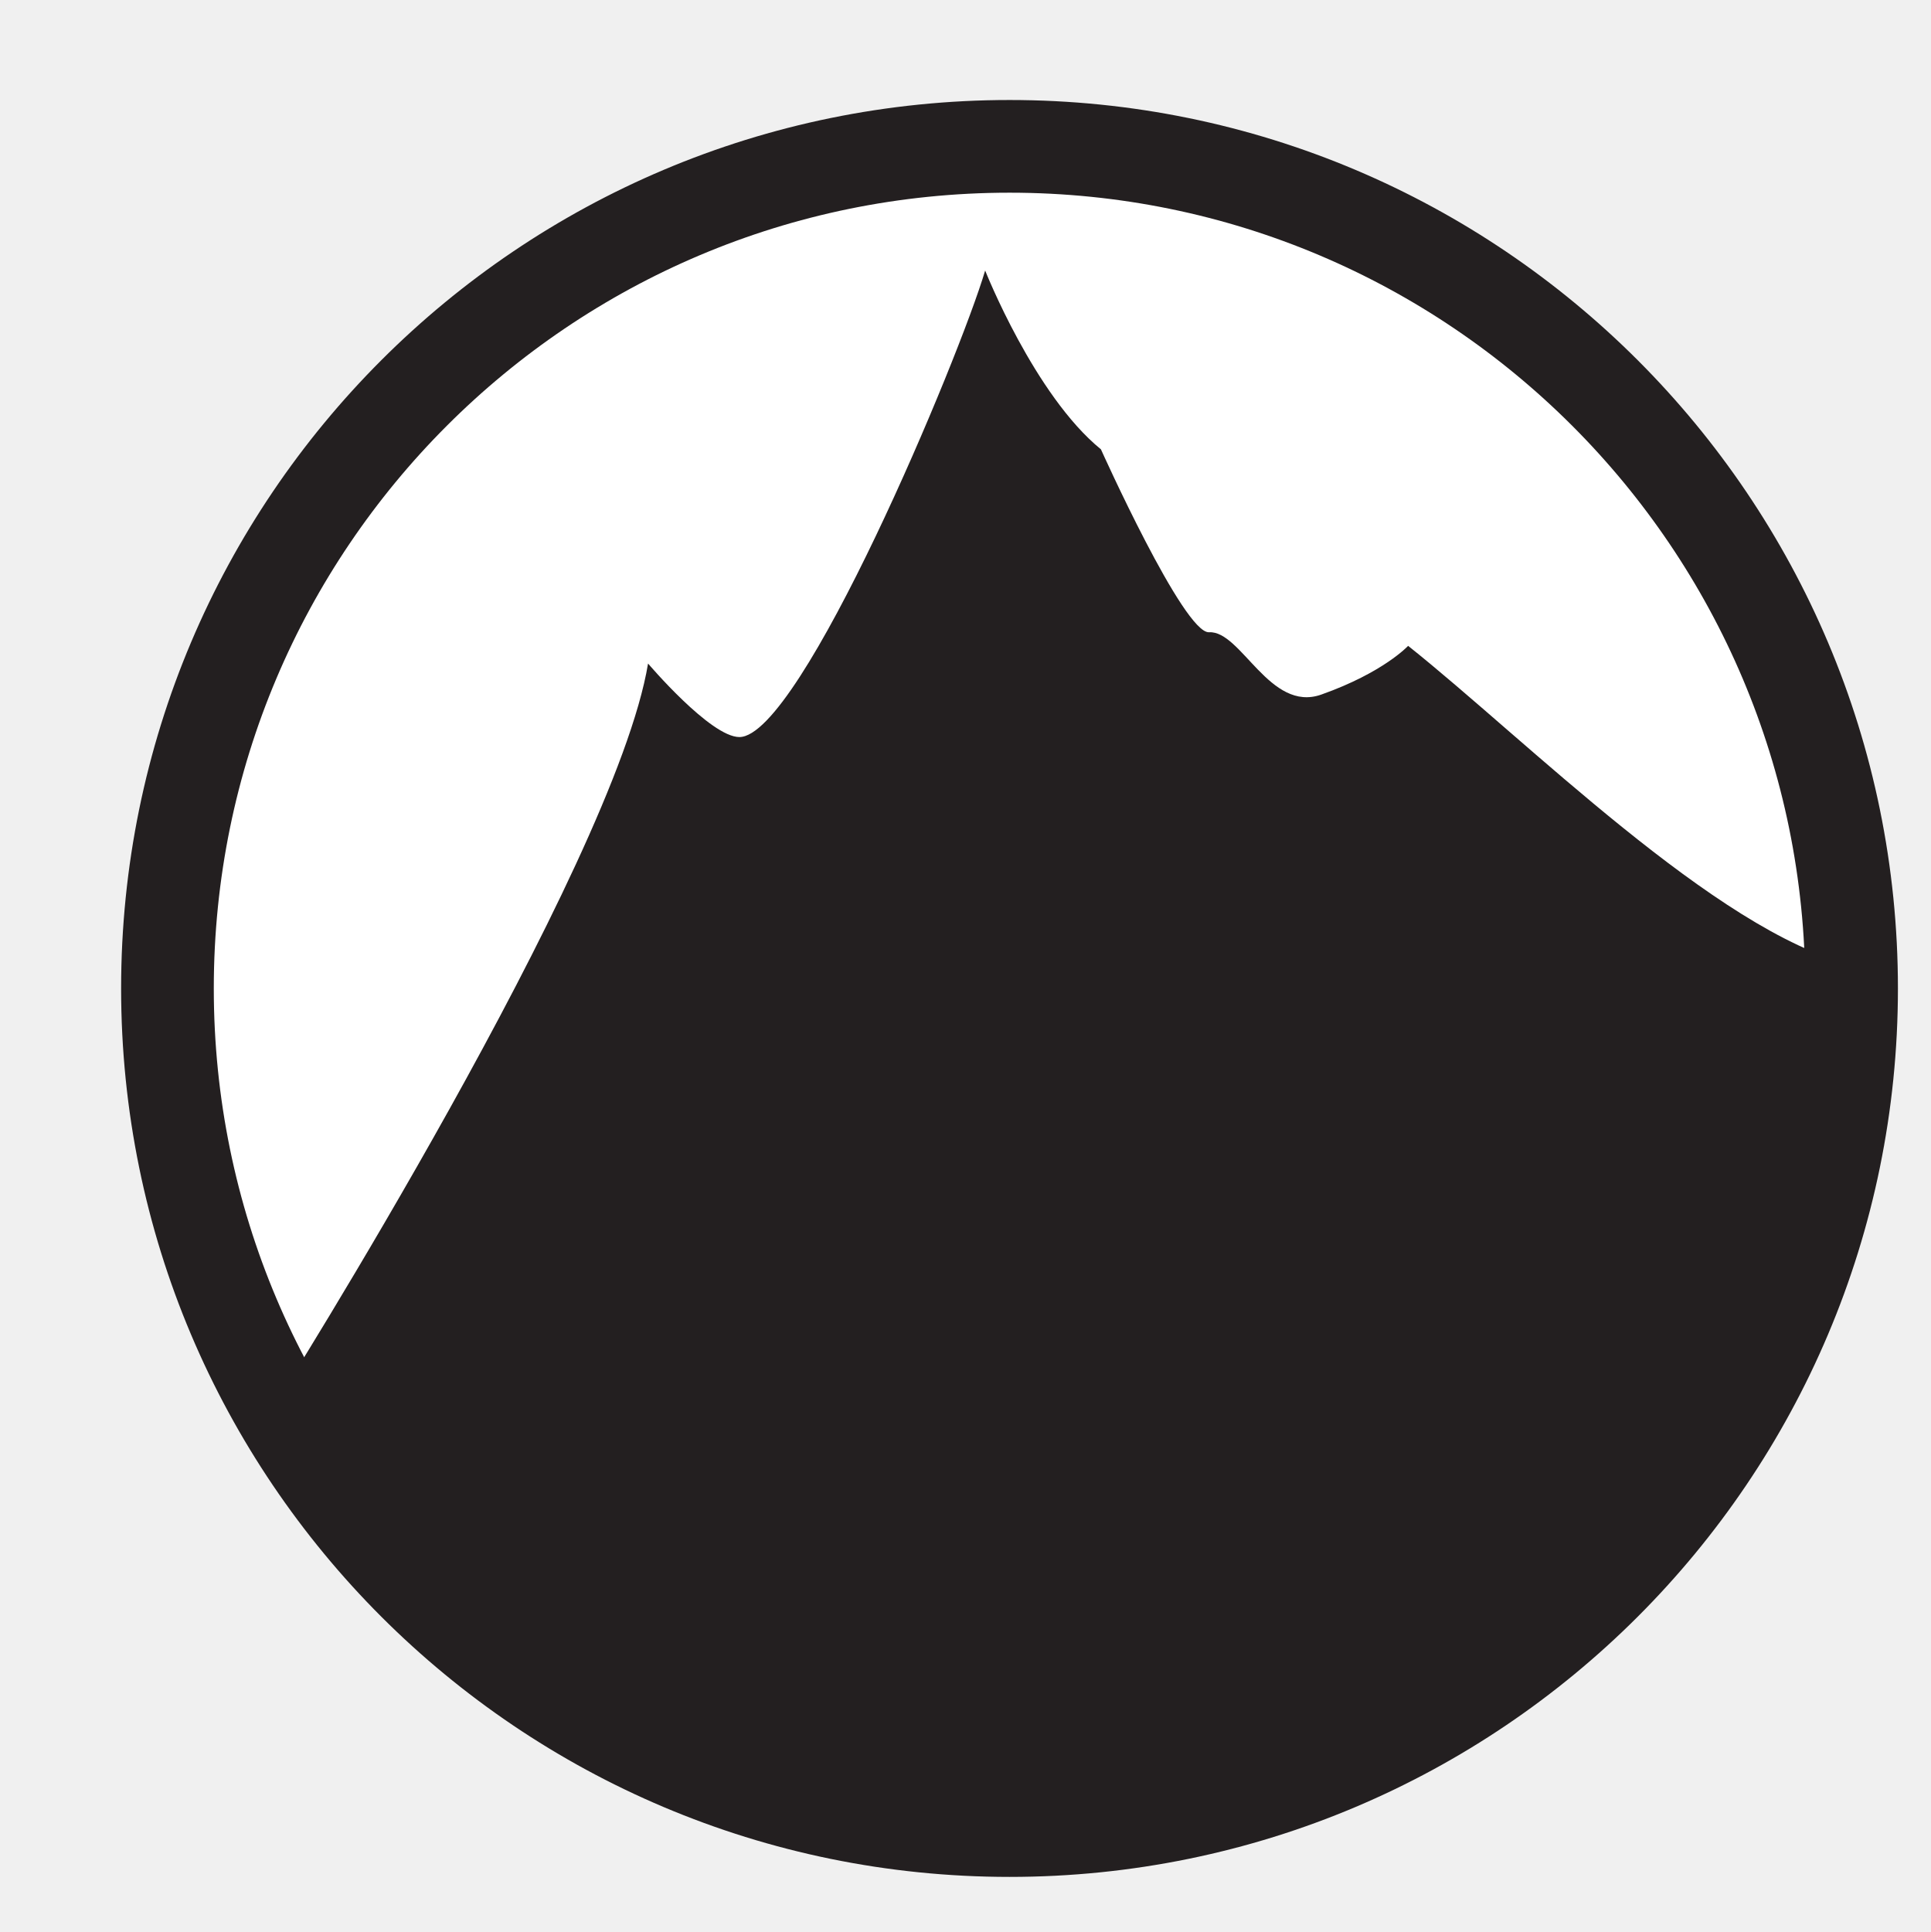
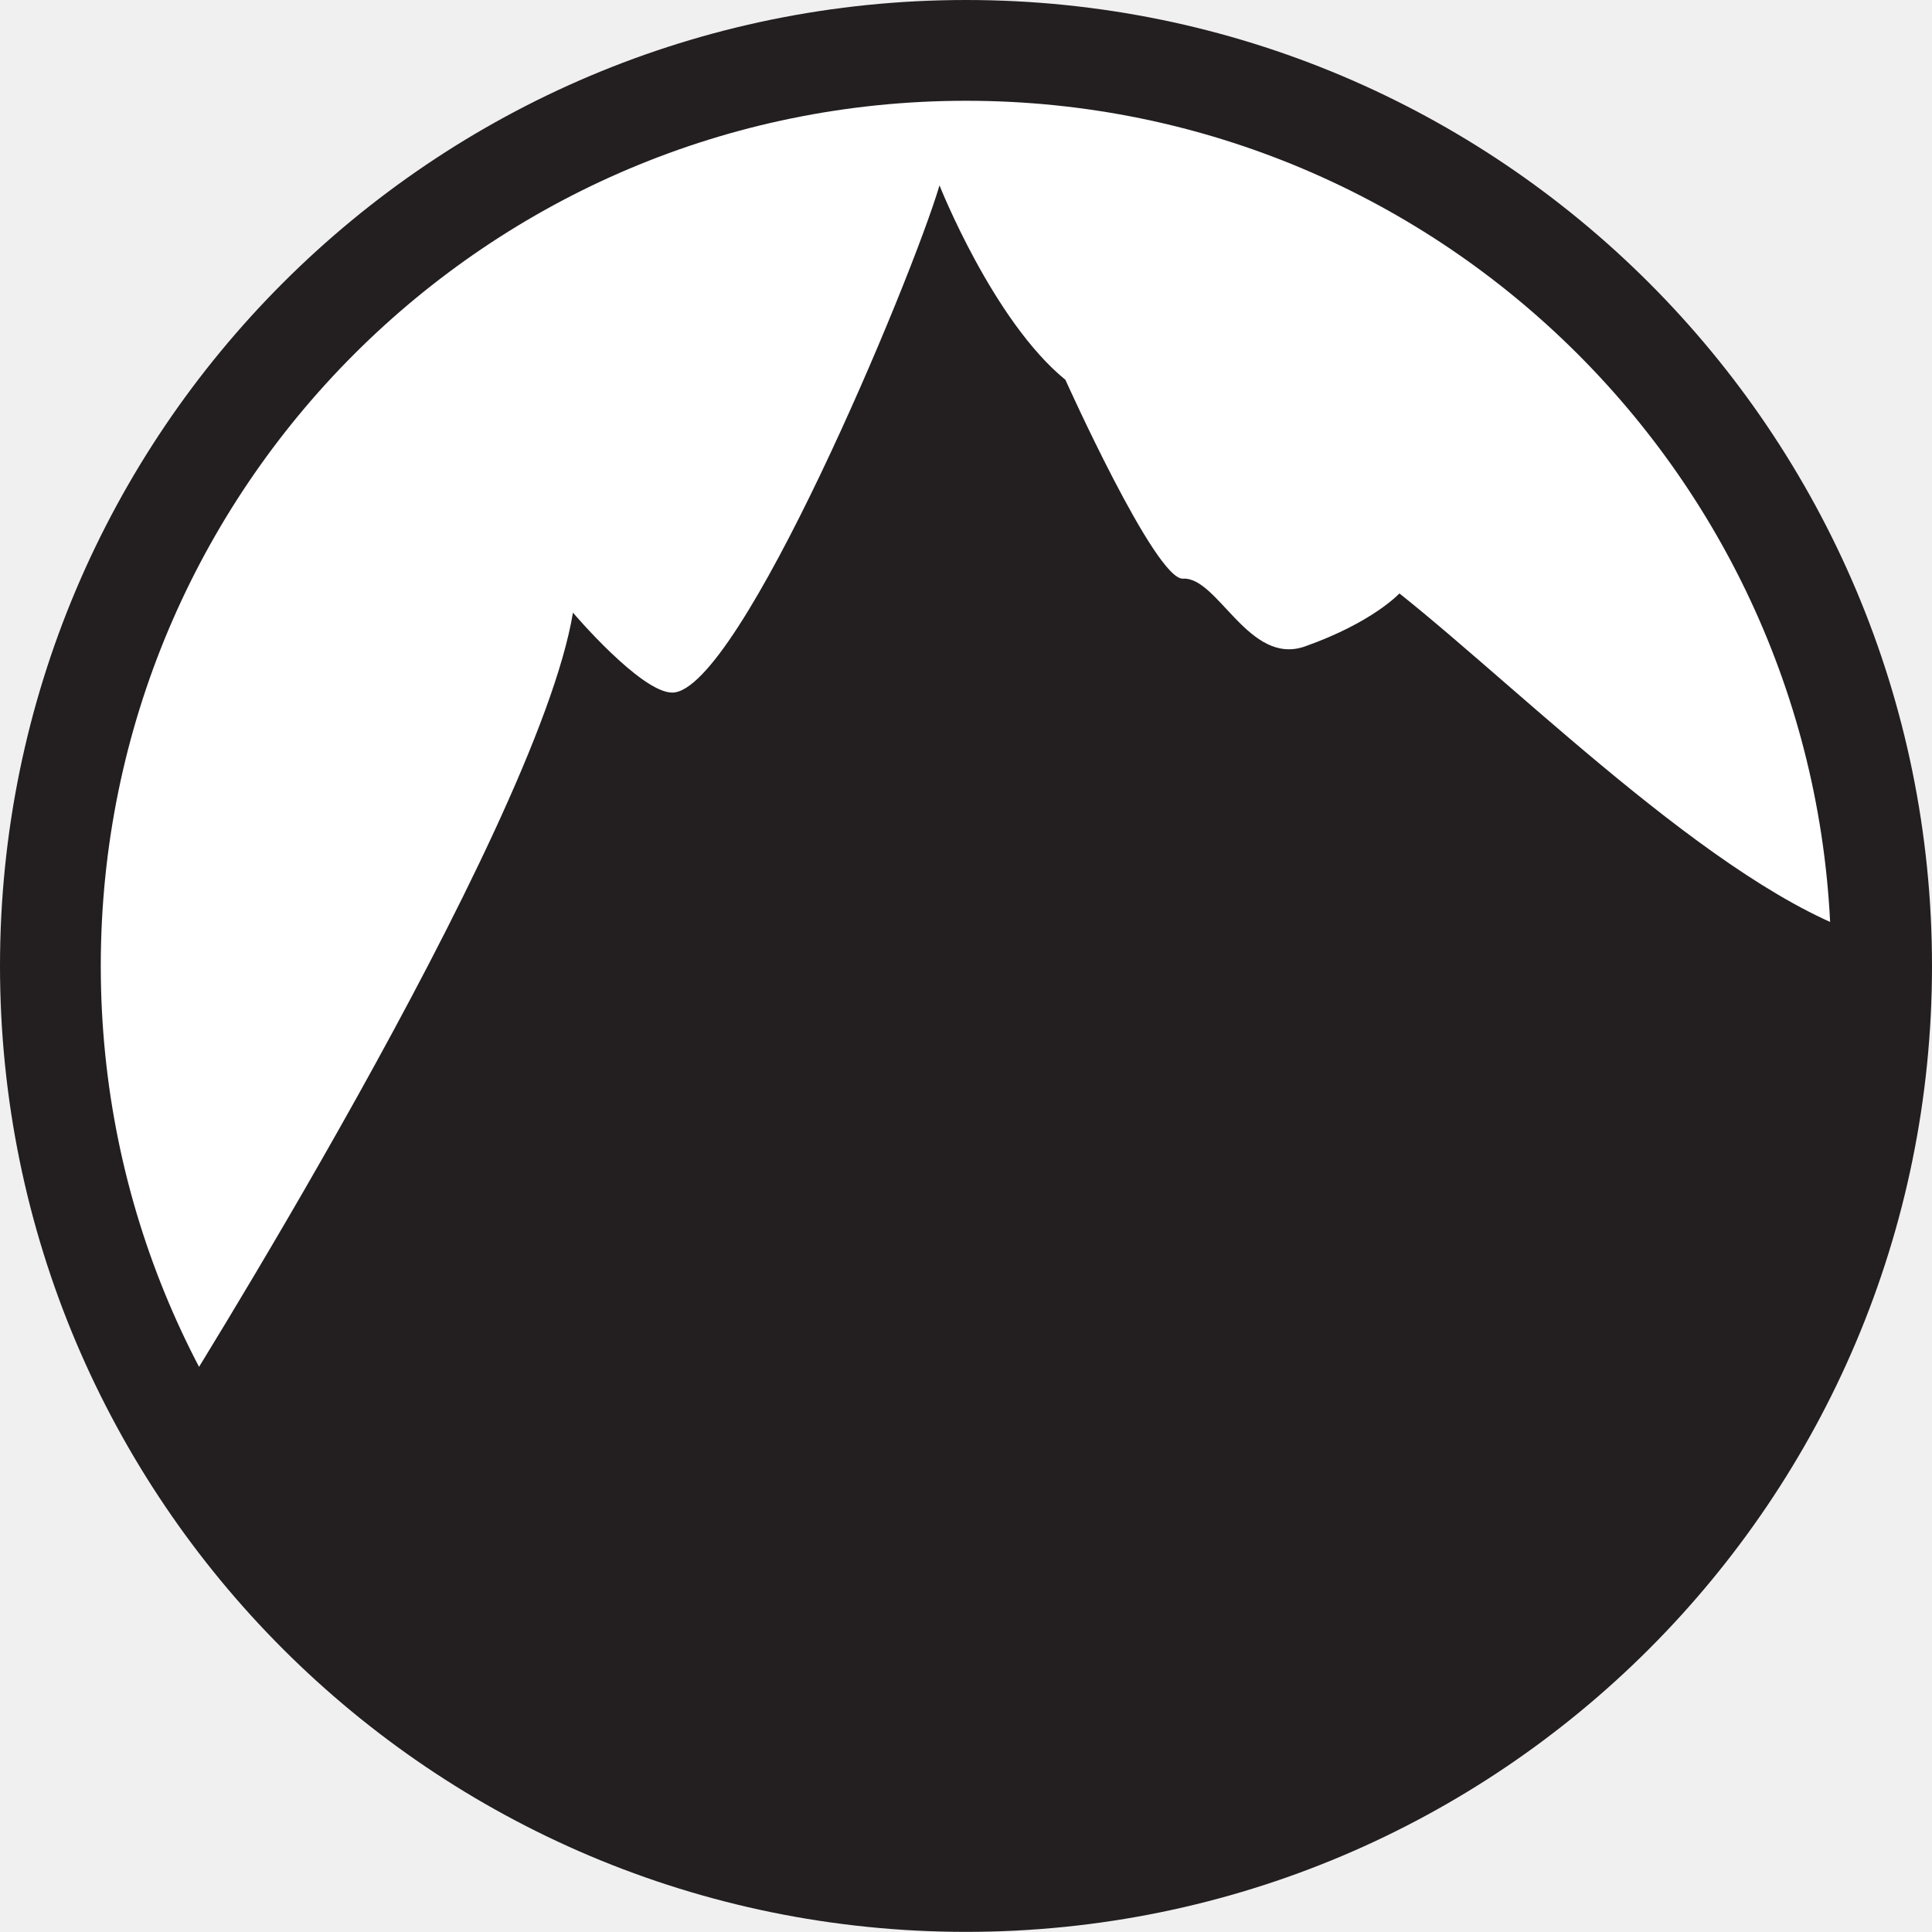
- <svg xmlns="http://www.w3.org/2000/svg" width="5.512mm" height="5.515mm" viewBox="0 0 5.512 5.515" version="1.1" id="svg8">
+ <svg xmlns="http://www.w3.org/2000/svg" width="79.375mm" height="79.369mm" viewBox="0 0 79.375 79.369" version="1.1" id="svg8">
  <defs id="defs2" />
-   <g id="layer1" transform="translate(-81.72171,-123.7754)">
-     <g id="g6168" transform="matrix(0.3527778,0,0,-0.3527778,87.00778,126.597)">
+   <g id="layer1" transform="translate(-82.06749,-49.76361)">
+     <g id="g6168" transform="matrix(5.520203,0,0,-5.520203,159.3724,89.44835)">
      <path d="m 0,0 c 0,-3.764 -3.051,-6.814 -6.814,-6.814 -3.764,0 -6.815,3.05 -6.815,6.814 0,3.764 3.051,6.814 6.815,6.814 C -3.051,6.814 0,3.764 0,0" style="fill:#ffffff;fill-opacity:1;fill-rule:nonzero;stroke:none" id="path6170" />
    </g>
-     <g id="g6172" transform="matrix(0.3527778,0,0,-0.3527778,87.00778,126.597)">
+     <g id="g6172" transform="matrix(5.520203,0,0,-5.520203,159.3724,89.44835)">
      <path d="m 0,0 c 0,-3.764 -3.051,-6.814 -6.814,-6.814 -3.764,0 -6.815,3.05 -6.815,6.814 0,3.764 3.051,6.814 6.815,6.814 C -3.051,6.814 0,3.764 0,0 Z" style="fill:none;stroke:#231f20;stroke-width:0.75;stroke-linecap:butt;stroke-linejoin:miter;stroke-miterlimit:4;stroke-dasharray:none;stroke-opacity:1" id="path6174" />
    </g>
-     <g id="g6176" transform="matrix(0.3527778,0,0,-0.3527778,85.17345,125.5802)">
+     <g id="g6176" transform="matrix(5.520203,0,0,-5.520203,130.669,73.53733)">
      <path d="M 0,0 C 0.26,0.015 0.491,-0.653 0.909,-0.504 1.412,-0.326 1.611,-0.11 1.611,-0.11 2.559,-0.864 4.105,-2.422 5.2,-2.691 5.2,-3.229 5.123,-3.722 5.123,-3.722 5.06,-4.264 4.902,-4.878 4.902,-4.878 4.049,-7.668 1.454,-9.697 -1.615,-9.697 c -2.546,0 -4.766,1.396 -5.935,3.464 0,0 2.739,4.342 3.01,5.98 0,0 0.505,-0.595 0.739,-0.595 0.496,0 1.78,3.069 1.989,3.775 0,0 0.399,-1.009 0.937,-1.447 0,0 0.67,-1.492 0.875,-1.48" style="fill:#231f20;fill-opacity:1;fill-rule:nonzero;stroke:none" id="path6178" />
    </g>
  </g>
</svg>
